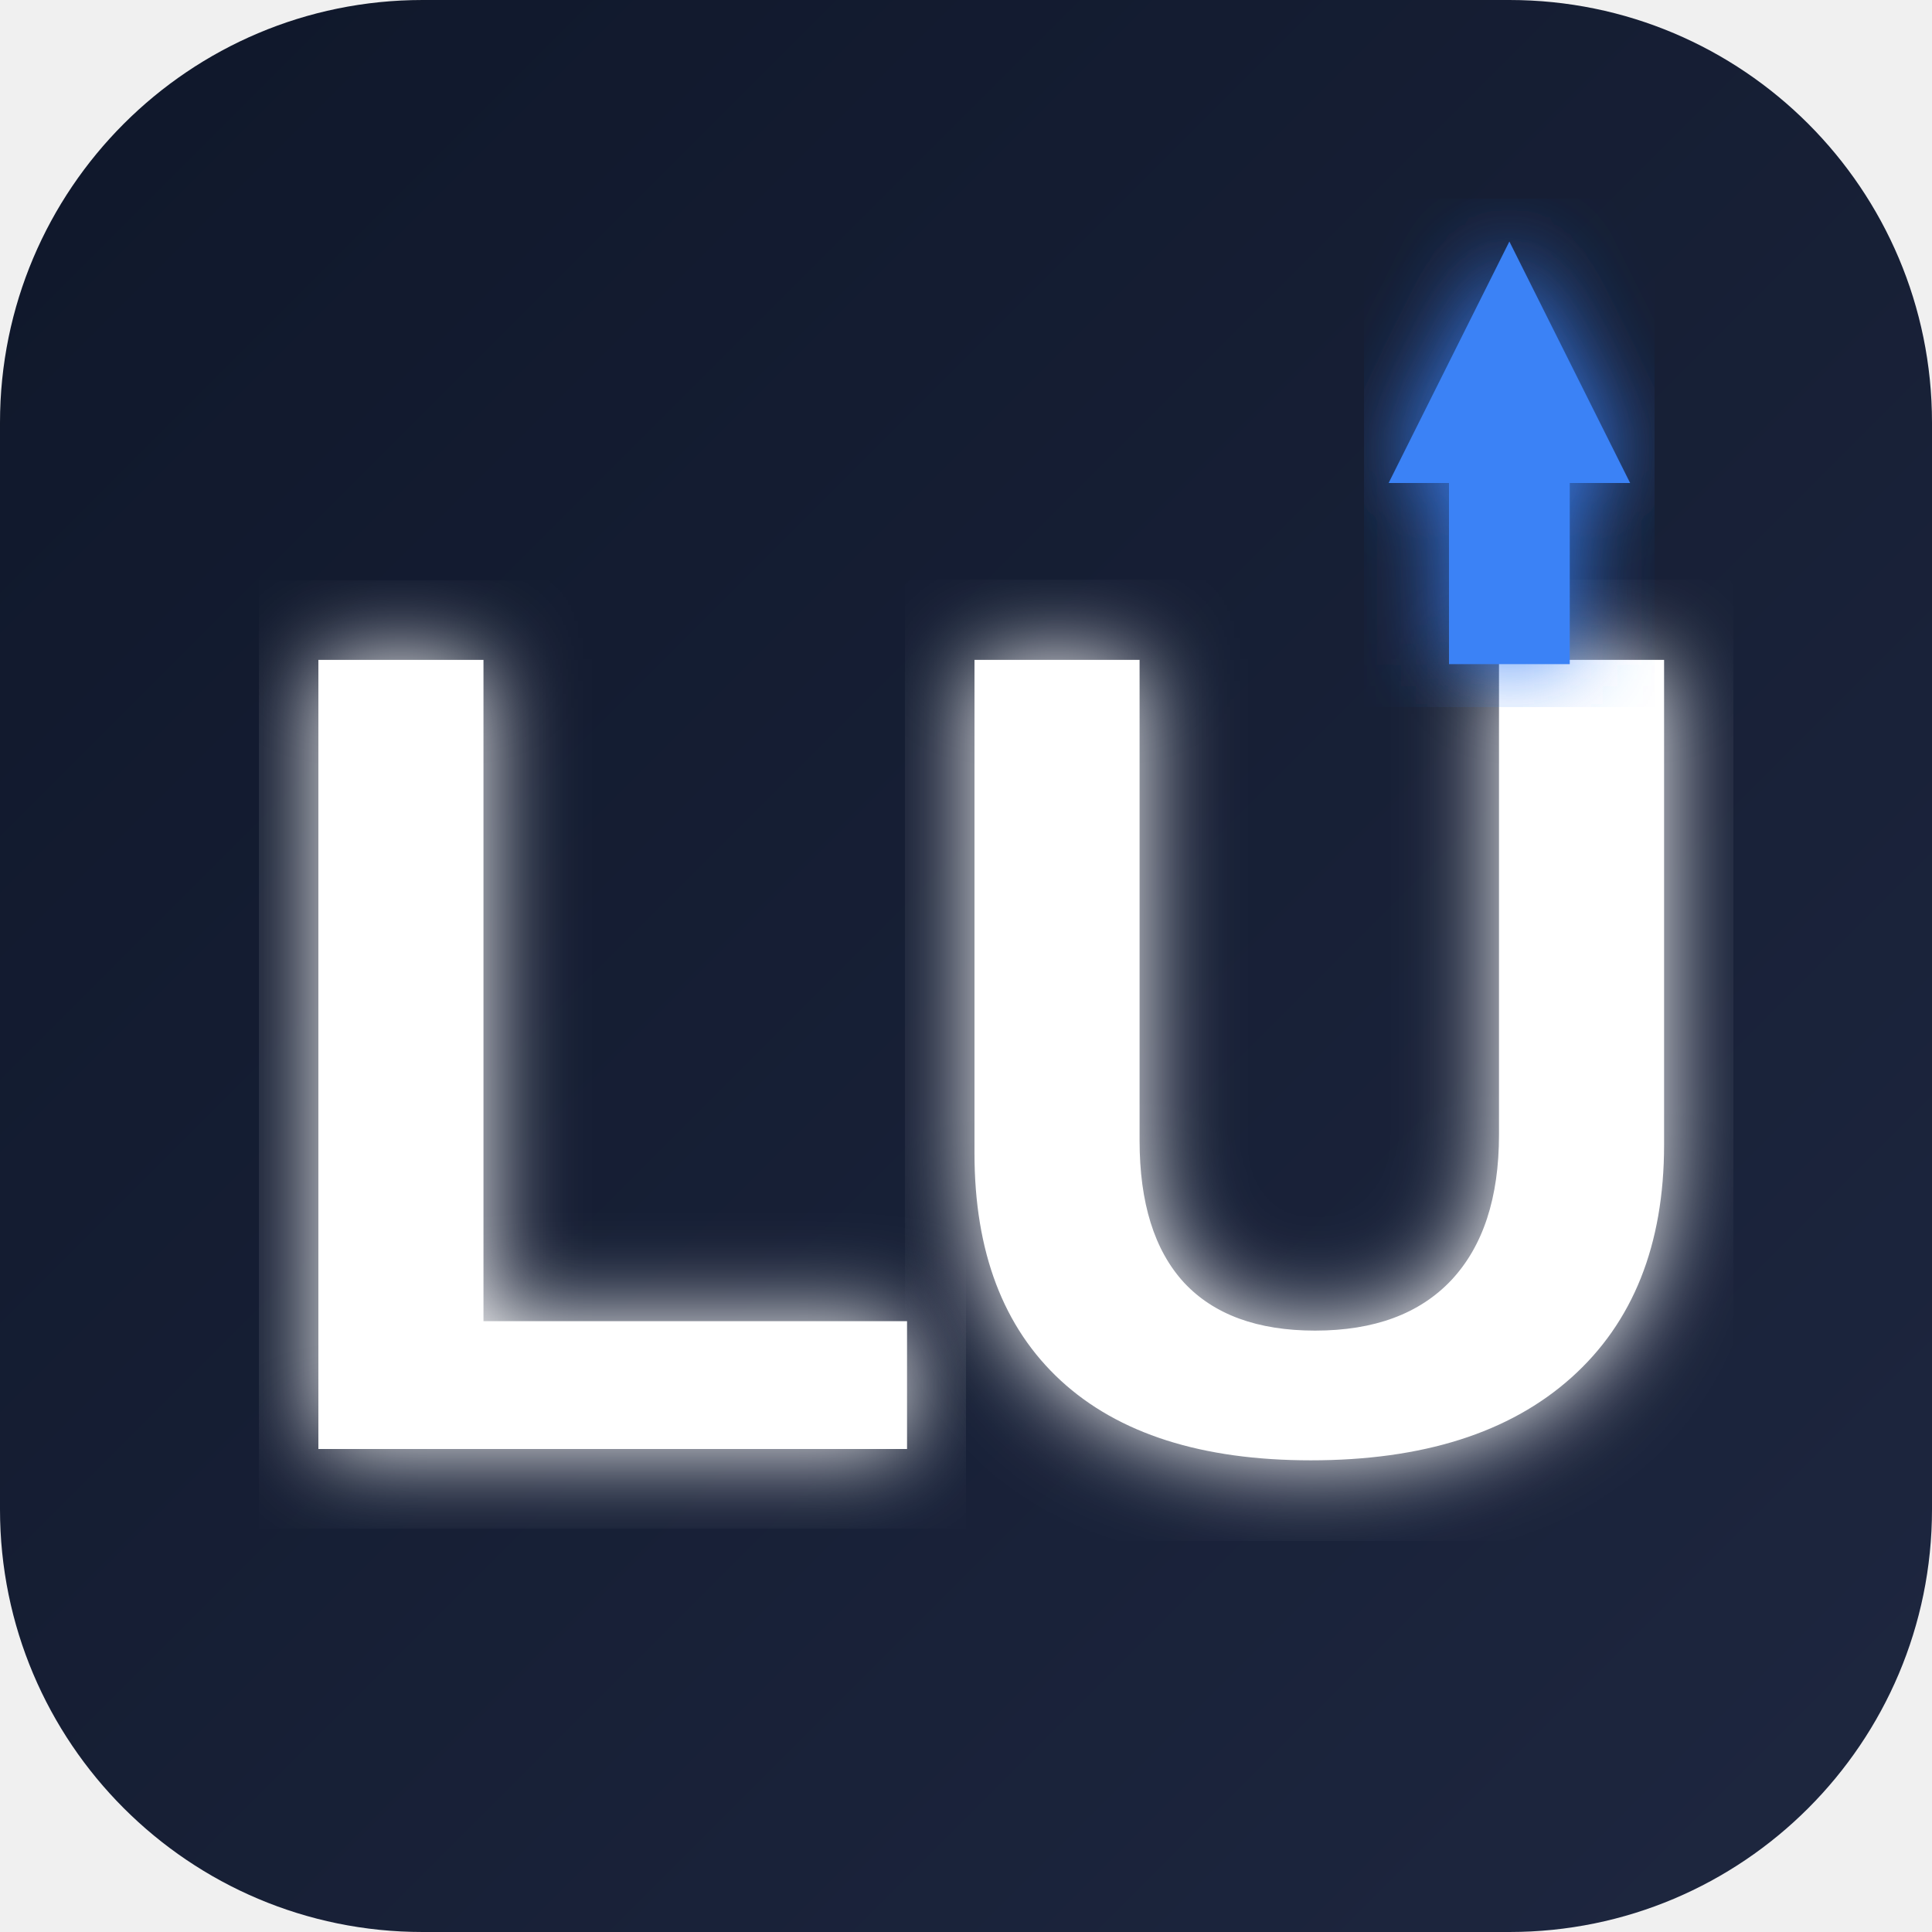
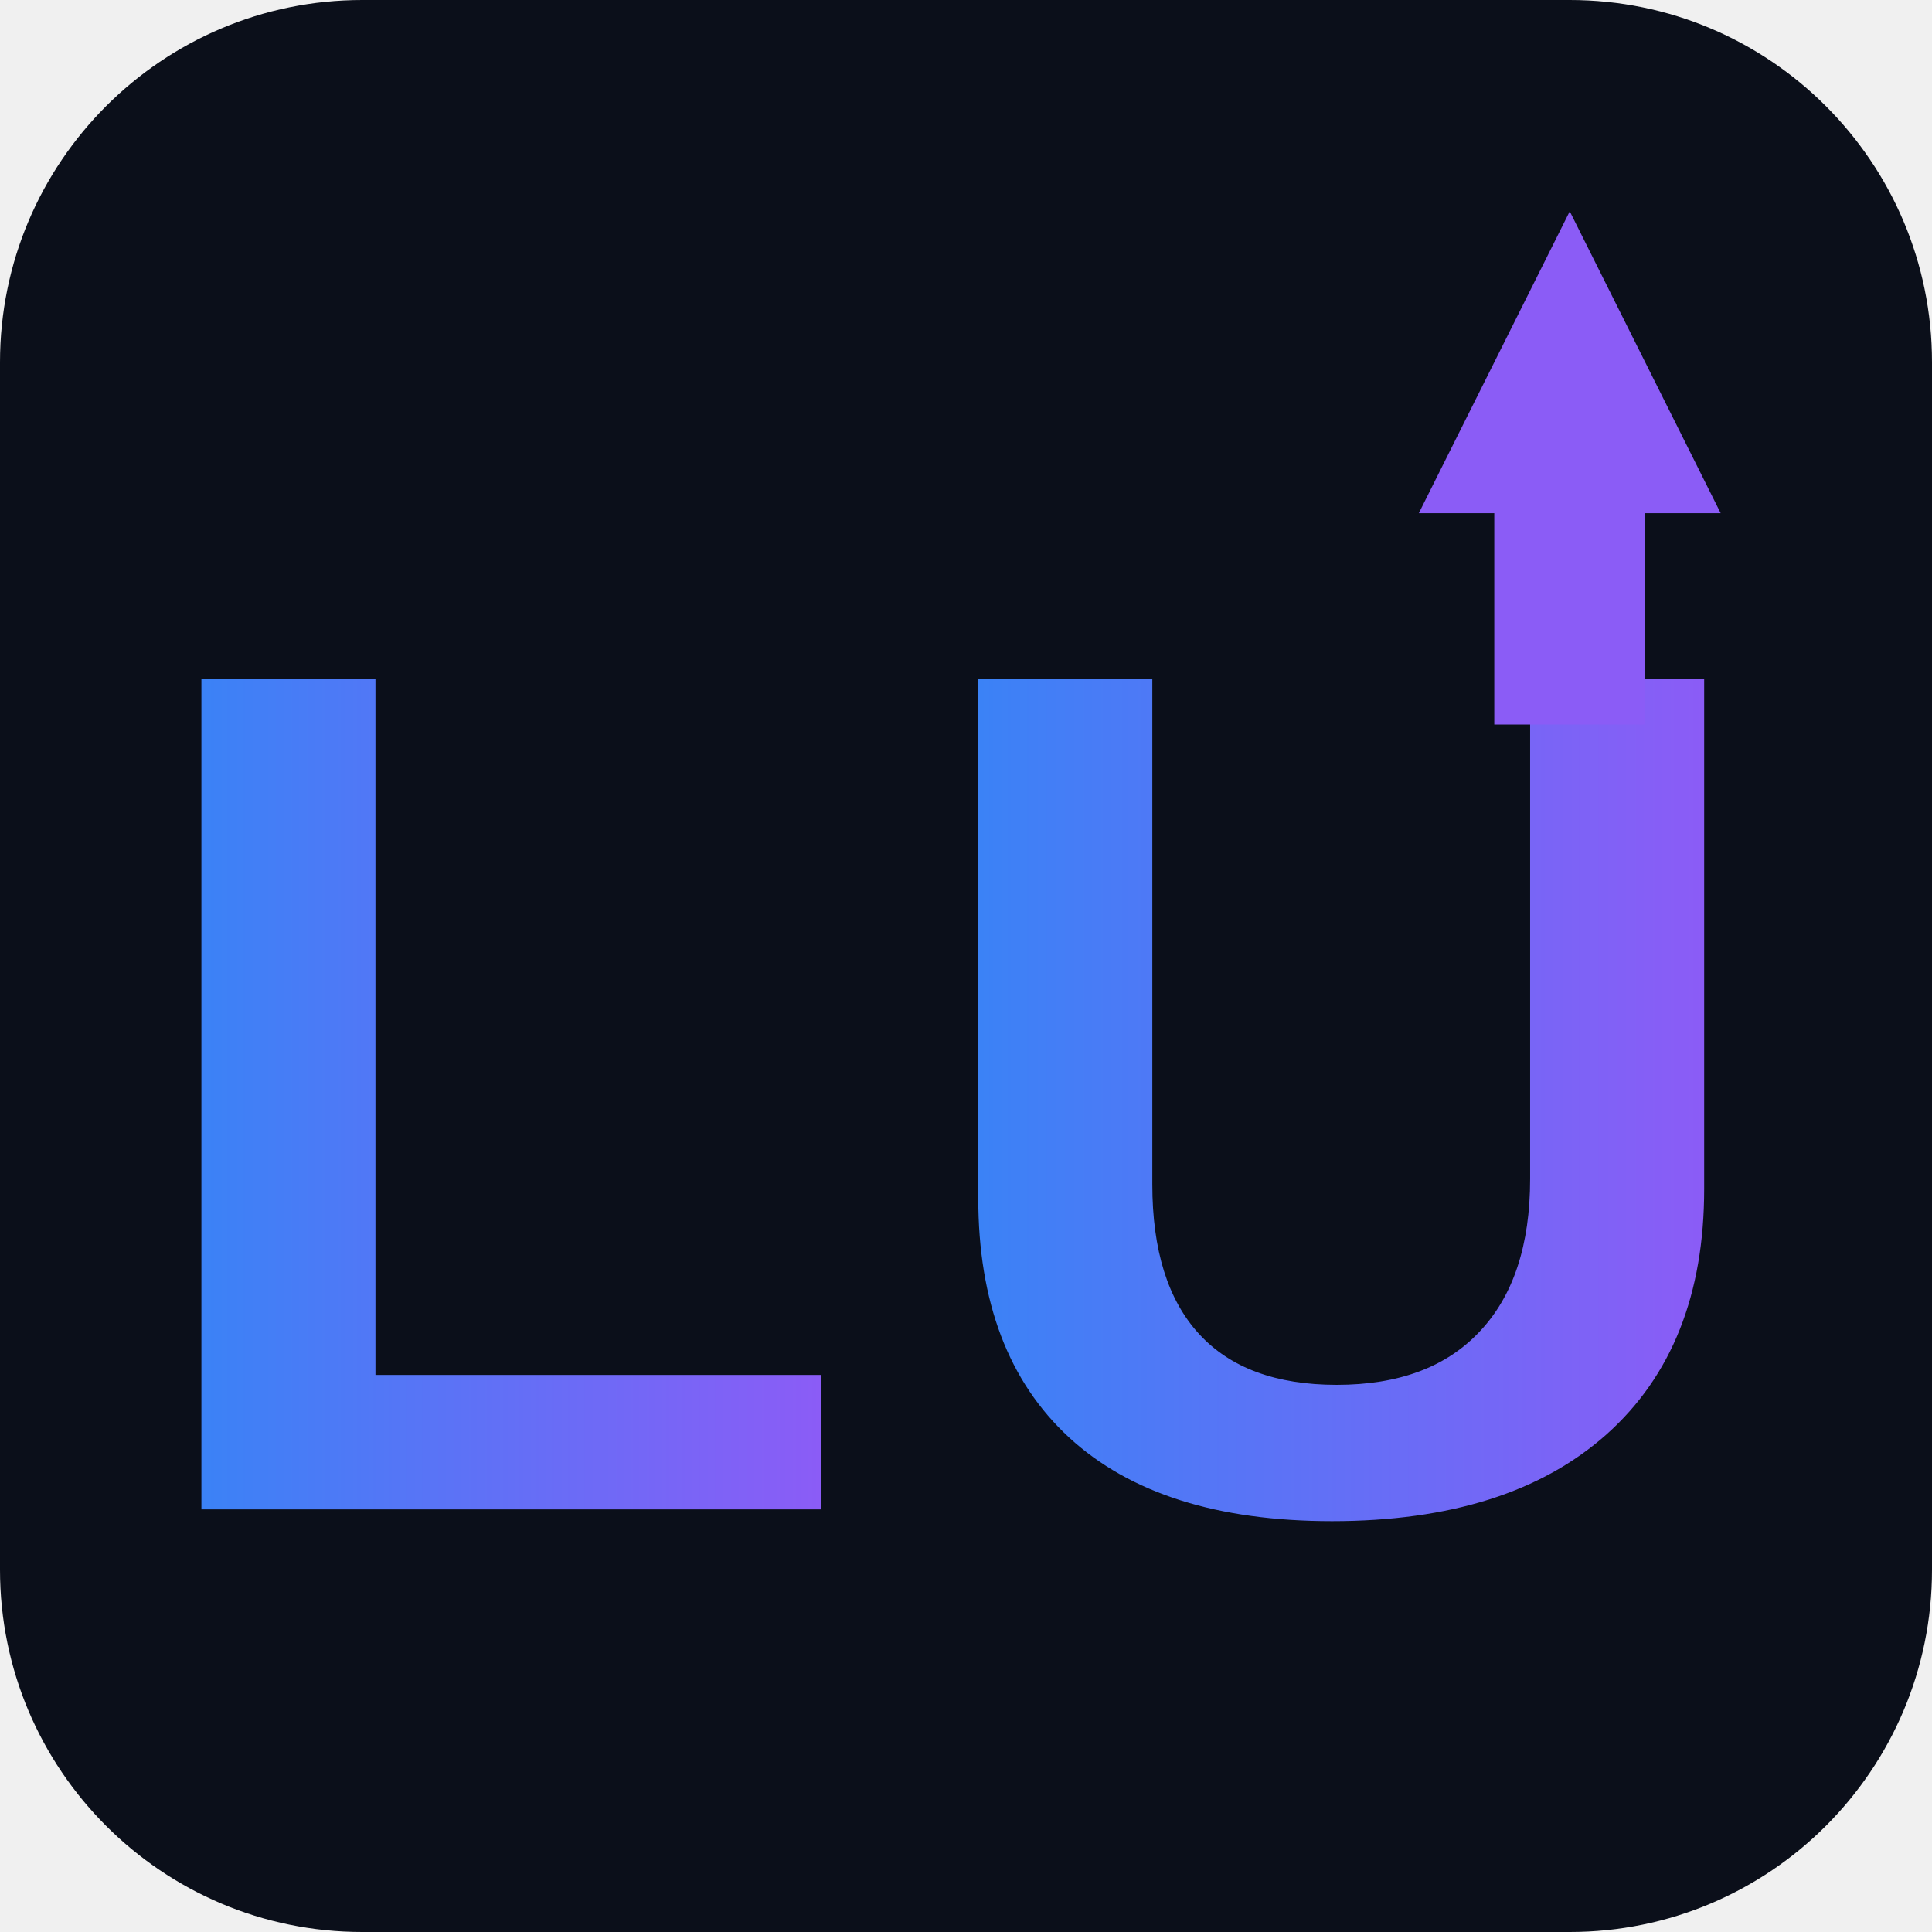
<svg xmlns="http://www.w3.org/2000/svg" viewBox="0 0 64 64" width="64" height="64">
  <defs>
-     <linearGradient id="bg" x1="0" y1="0" x2="1" y2="1">
-       <stop offset="0%" stop-color="#0F172A" />
-       <stop offset="100%" stop-color="#1E2740" />
+     <linearGradient id="lu-grad" x1="0%" y1="0%" x2="100%" y2="0%">
+       <stop offset="0%" stop-color="#3B82F6" />
+       <stop offset="100%" stop-color="#8B5CF6" />
    </linearGradient>
-     <filter id="glow">
-       <feGaussianBlur stdDeviation="1.5" result="blur" />
-       <feMerge>
-         <feMergeNode in="blur" />
-         <feMergeNode in="SourceGraphic" />
-       </feMerge>
-     </filter>
  </defs>
-   <rect width="64" height="64" rx="14" ry="14" fill="url(#bg)" />
-   <text x="8" y="48" font-family="Arial, sans-serif" font-weight="900" font-size="38" fill="white" filter="url(#glow)">L</text>
-   <text x="30" y="48" font-family="Arial, sans-serif" font-weight="900" font-size="38" fill="white" filter="url(#glow)">U</text>
-   <polygon points="50,8 54,16 52,16 52,22 48,22 48,16 46,16" fill="#3B82F6" filter="url(#glow)" />
+   <rect width="64" height="64" rx="12" ry="12" fill="#0B0F1A" />
+   <text x="4" y="50" font-family="Arial Black, Arial, sans-serif" font-weight="900" font-size="40" fill="url(#lu-grad)">L</text>
+   <text x="30" y="50" font-family="Arial Black, Arial, sans-serif" font-weight="900" font-size="40" fill="url(#lu-grad)">U</text>
+   <polygon points="52,7 57,17 54.5,17 54.5,24 49.5,24 49.5,17 47,17" fill="#8B5CF6" />
</svg>
